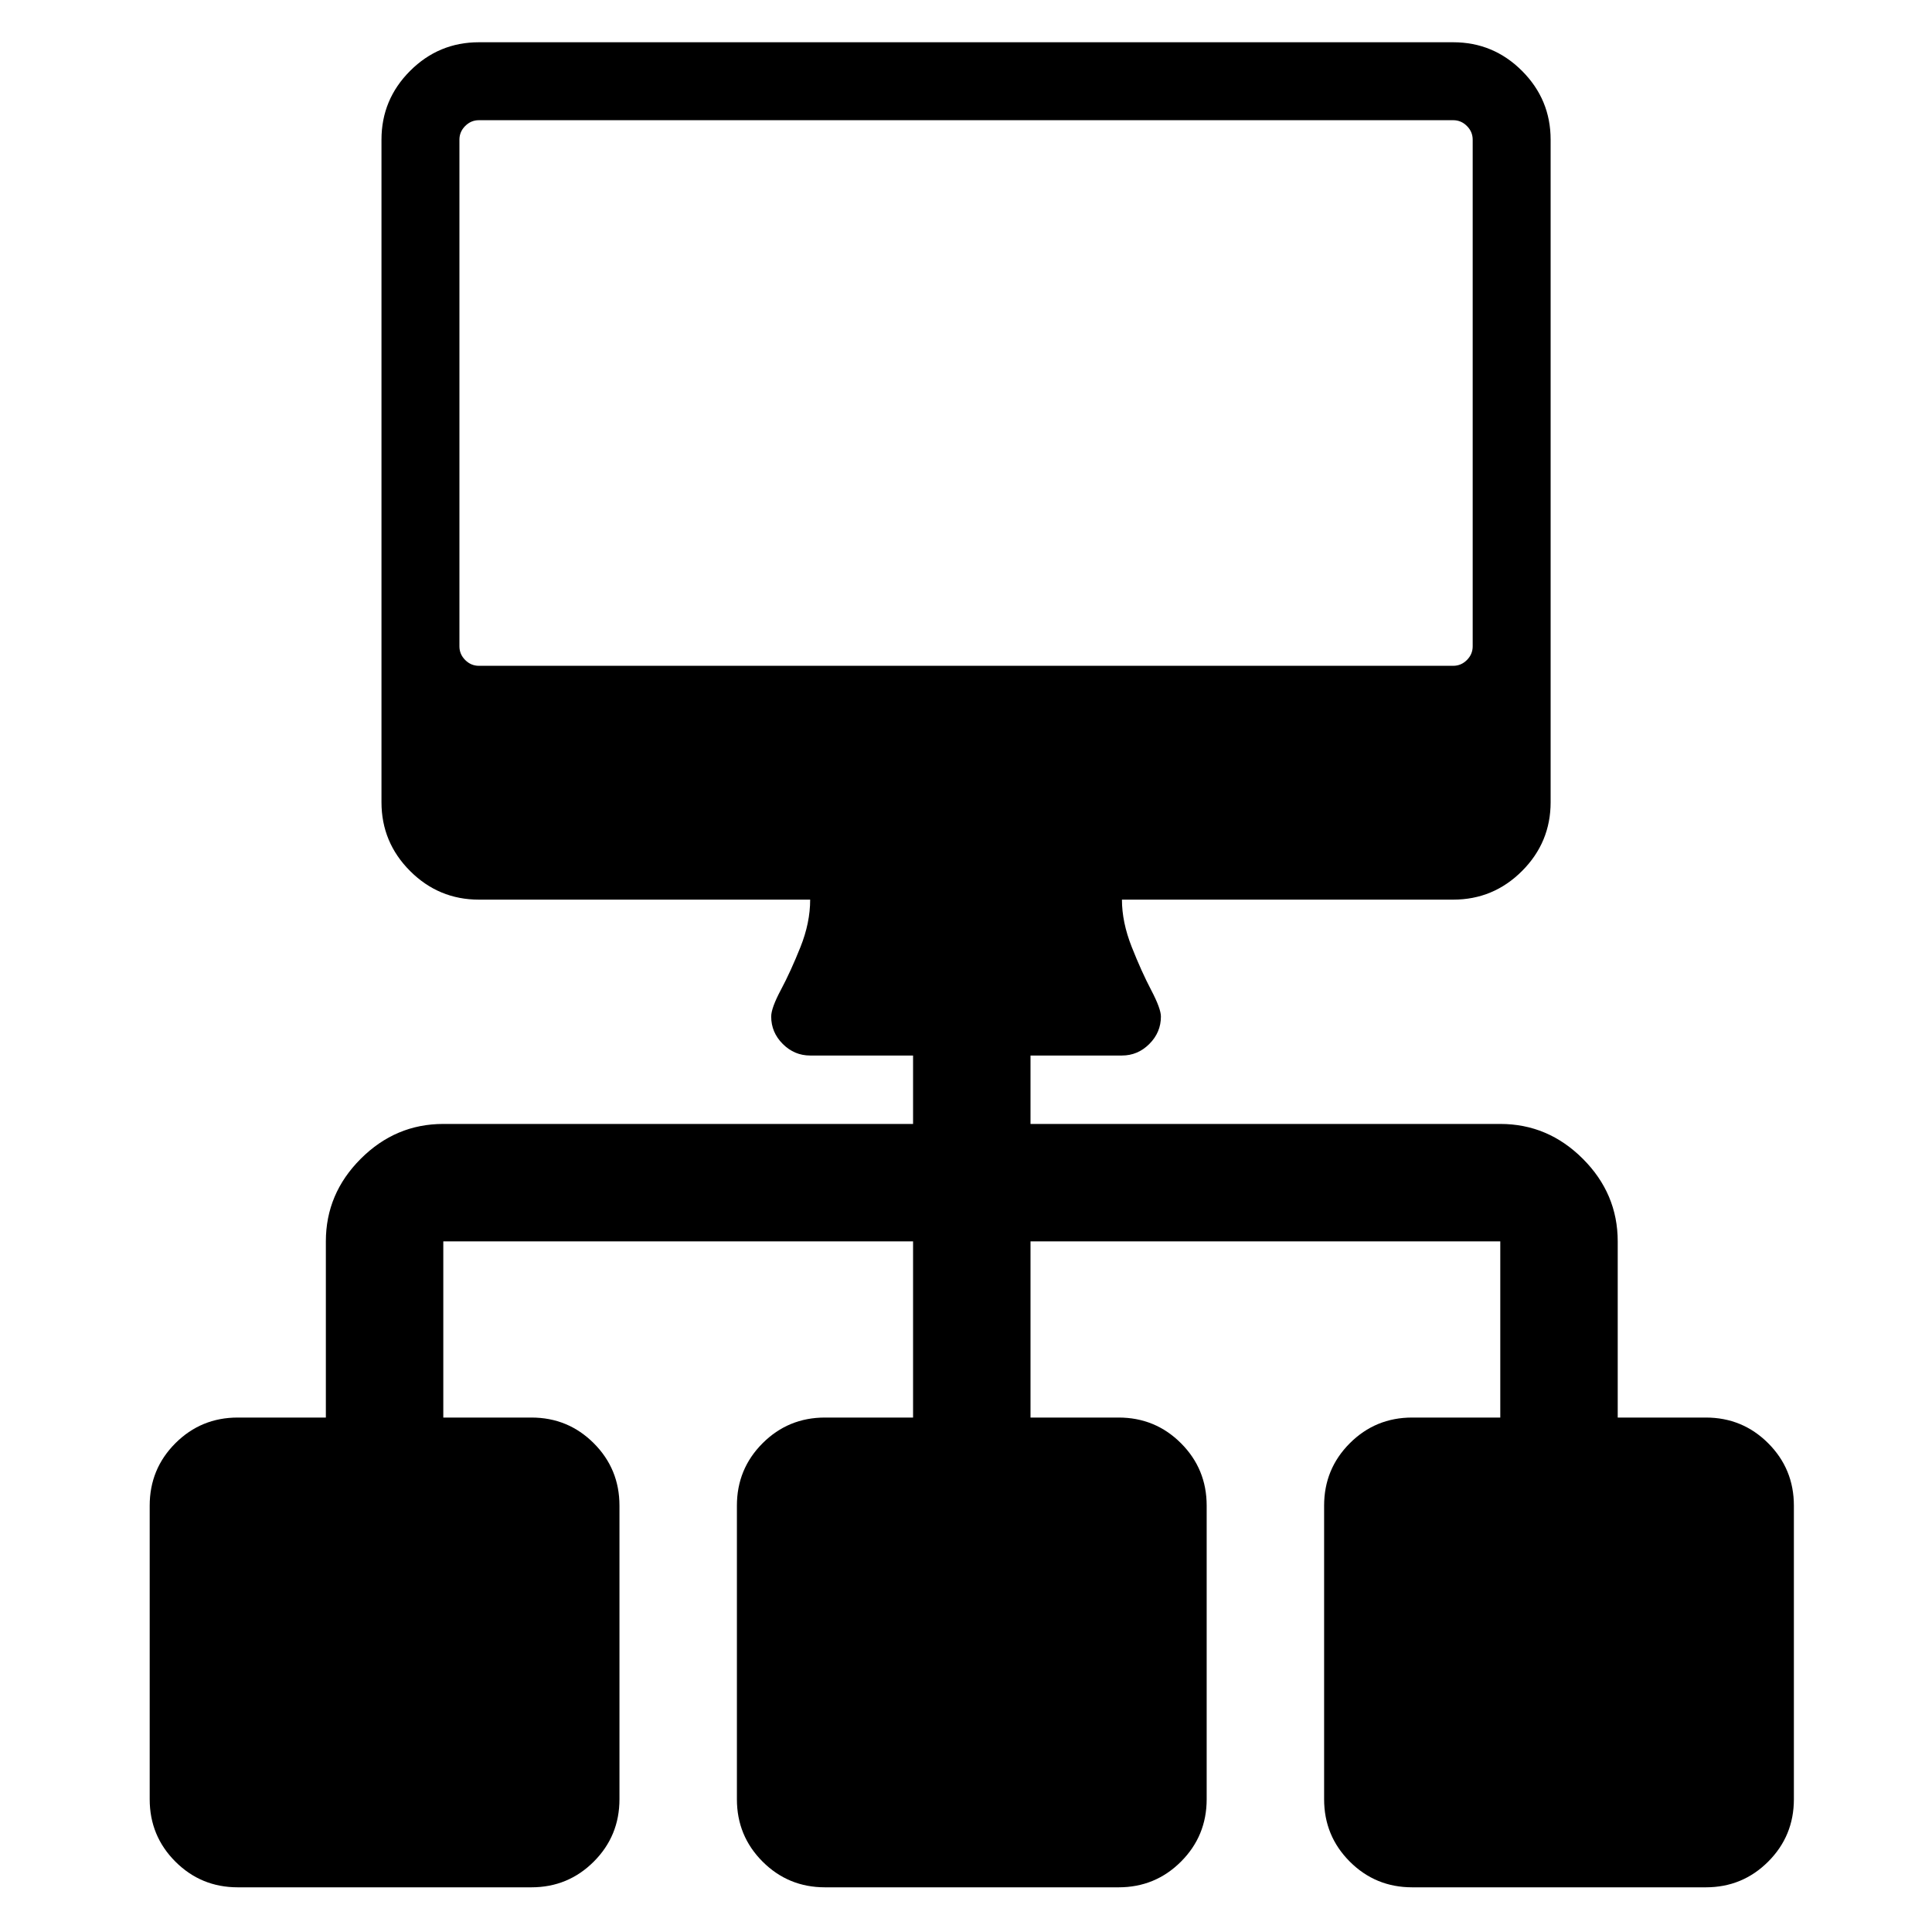
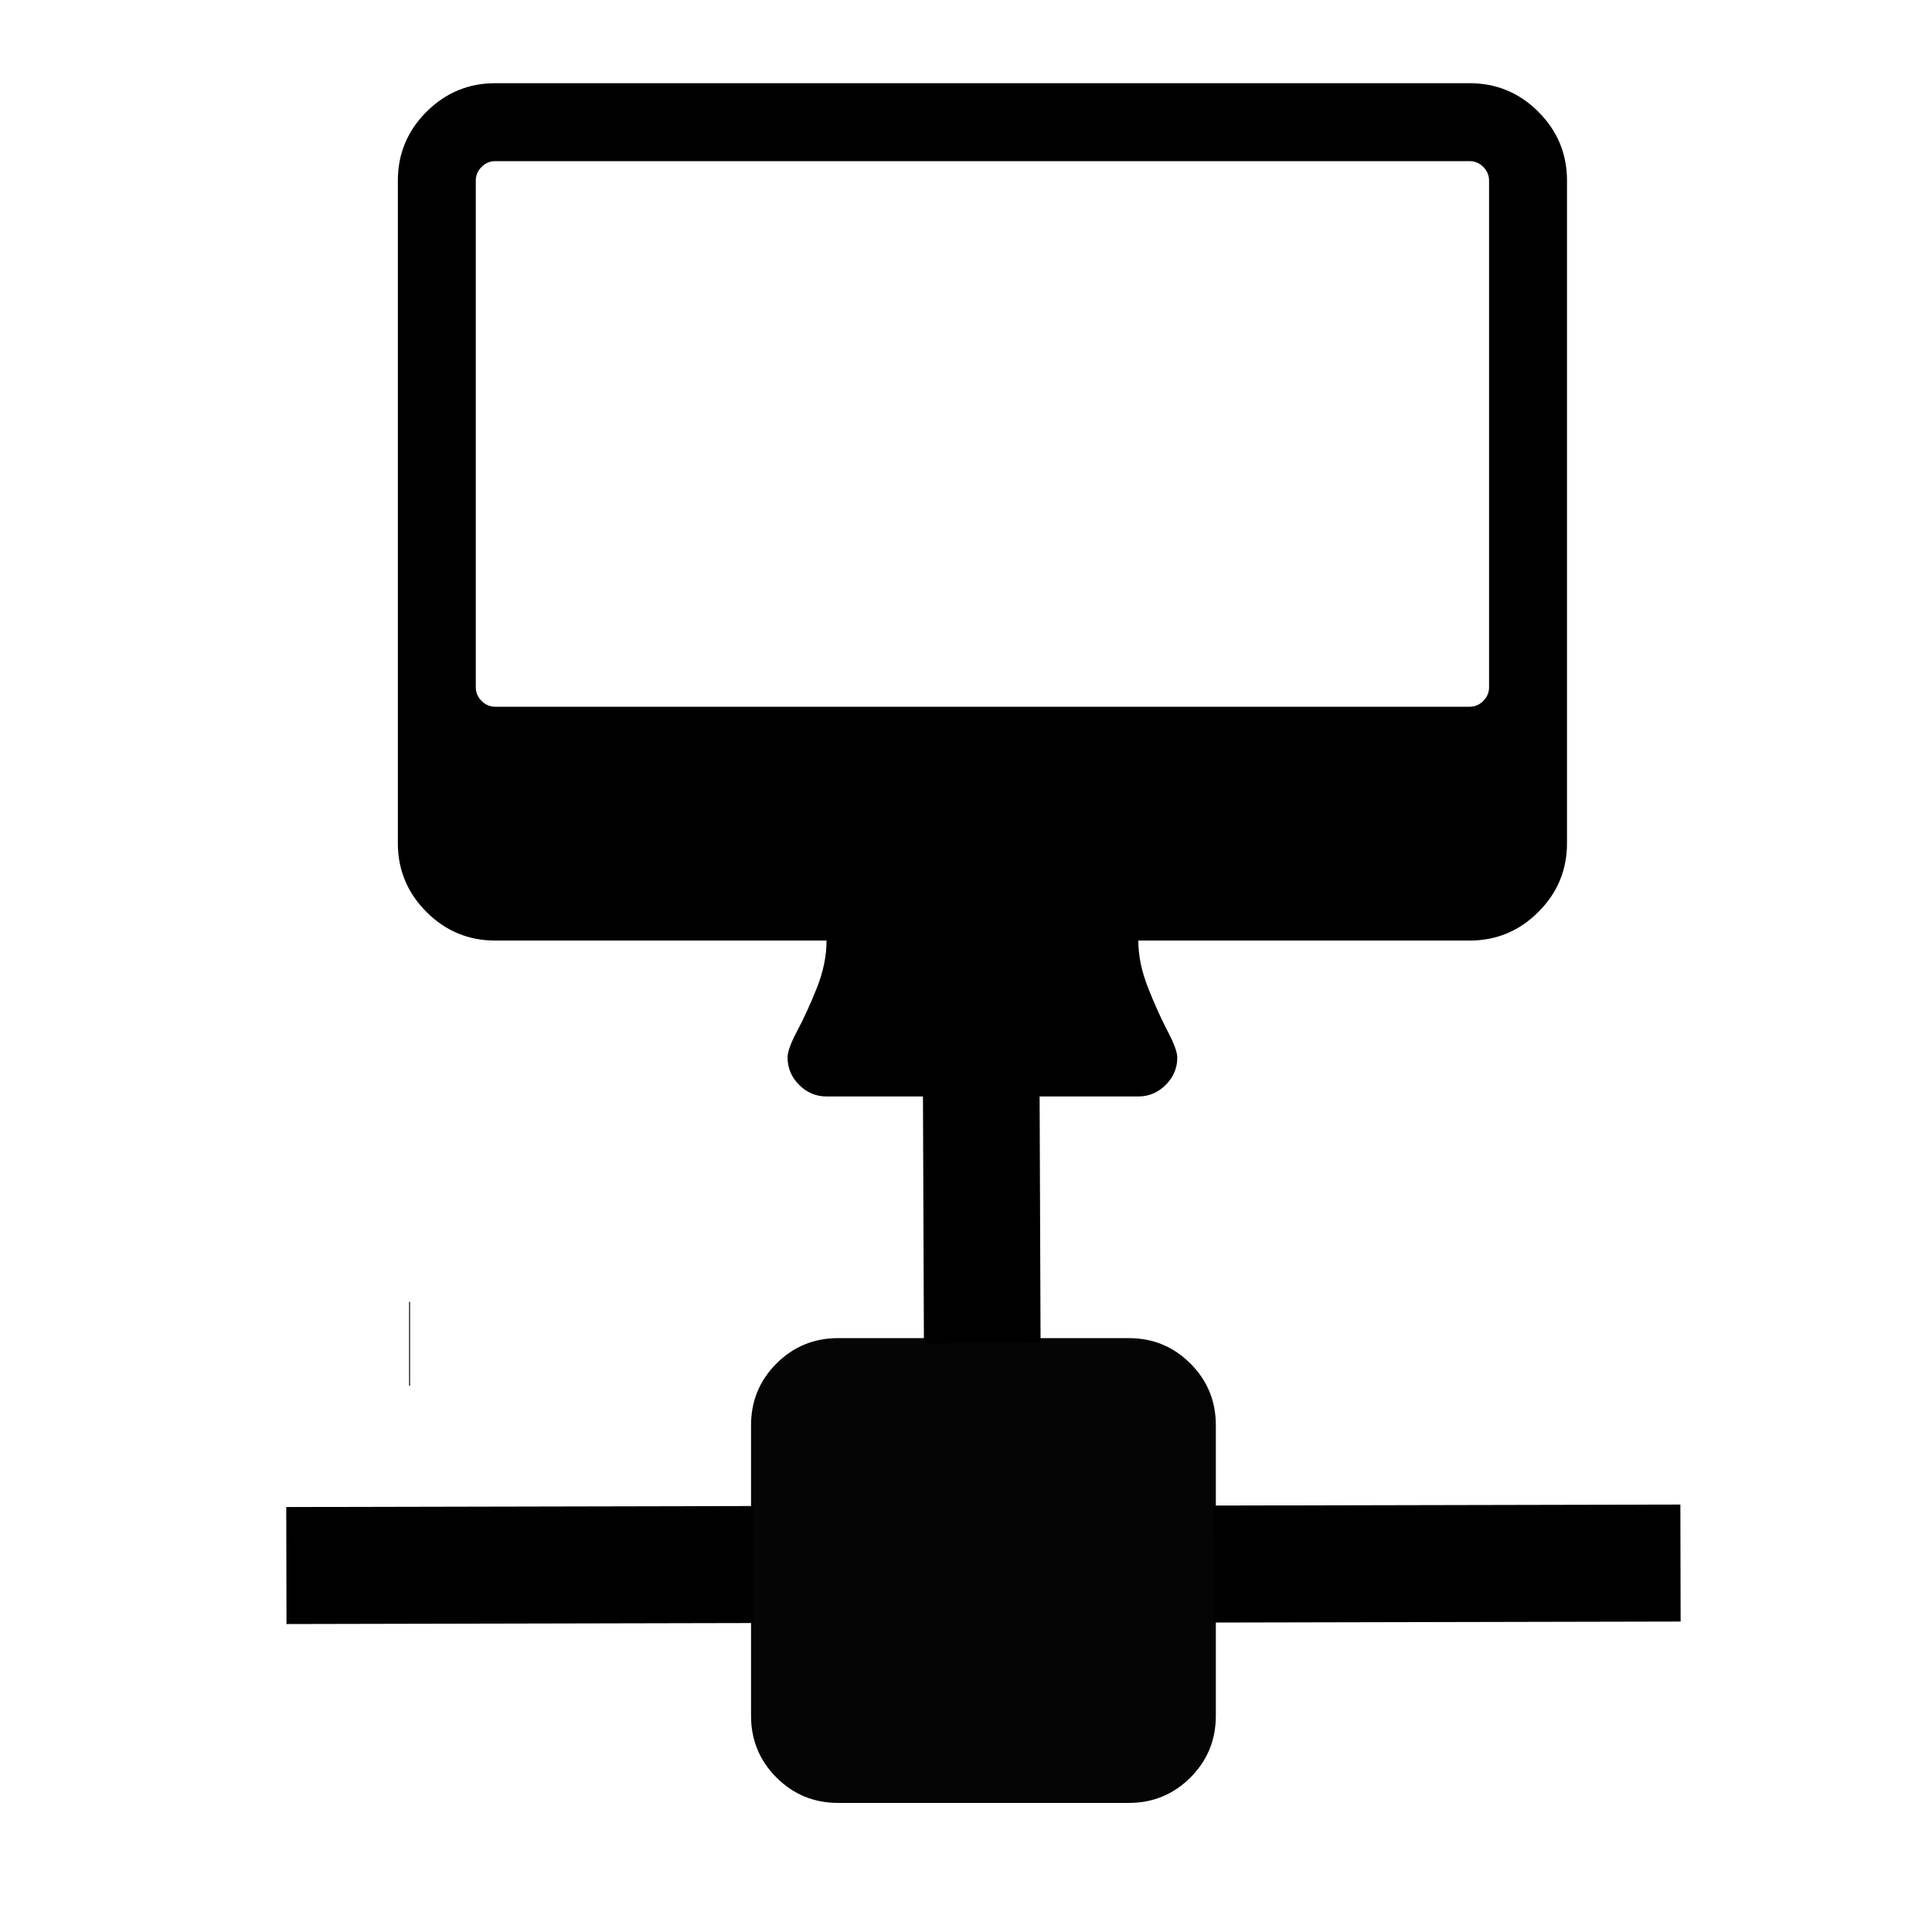
<svg xmlns="http://www.w3.org/2000/svg" width="2048" height="2048" viewBox="-128 -384 2048 2048" id="svg2" version="1.1">
  <defs id="defs10" />
-   <g transform="matrix(0.972606,0,0,-0.972606,30.68123,1492.139)" id="g4">
-     <path d="m 1792,288 0,-320 c 0,-26.667 -9.333,-49.333 -28,-68 -18.667,-18.667 -41.333,-28 -68,-28 l -320,0 c -26.667,0 -49.333,9.333 -68,28 -18.667,18.667 -28,41.333 -28,68 l 0,320 c 0,26.667 9.333,49.333 28,68 18.667,18.667 41.333,28 68,28 l 96,0 0,192 -512,0 0,-192 96,0 c 26.667,0 49.333,-9.333 68,-28 18.667,-18.667 28,-41.333 28,-68 l 0,-320 c 0,-26.667 -9.333,-49.333 -28,-68 -18.667,-18.667 -41.333,-28 -68,-28 l -320,0 c -26.667,0 -49.333,9.333 -68,28 -18.667,18.667 -28,41.333 -28,68 l 0,320 c 0,26.667 9.333,49.333 28,68 18.667,18.667 41.333,28 68,28 l 96,0 0,192 -512,0 0,-192 96,0 c 26.667,0 49.333,-9.333 68,-28 18.667,-18.667 28,-41.333 28,-68 l 0,-320 c 0,-26.667 -9.333,-49.333 -28,-68 -18.667,-18.667 -41.333,-28 -68,-28 l -320,0 c -26.667,0 -49.333,9.333 -68,28 C 9.333,-81.333 0,-58.667 0,-32 l 0,320 c 0,26.667 9.333,49.333 28,68 18.667,18.667 41.333,28 68,28 l 96,0 0,192 c 0,34.667 12.667,64.667 38,90 25.333,25.333 55.333,38 90,38 l 512,0 0,192 c -1.299,-1.966 128,0 128,0 l 0,-192 512,0 c 34.667,0 64.667,-12.667 90,-38 25.333,-25.333 38,-55.333 38,-90 l 0,-192 96,0 c 26.667,0 49.333,-9.333 68,-28 18.667,-18.667 28,-41.333 28,-68 z" id="path6" style="fill:#000000" />
-   </g>
-   <g transform="matrix(0.645494,0,0,-0.645494,276.3835,652.2734)" id="g4-9">
+   <g transform="matrix(0.645494,0,0,-0.645494,293.7394,695.6632)" id="g4-9">
    <path style="fill:#000000" d="m 1792,544 v 832 q 0,13 -9.5,22.5 -9.5,9.5 -22.5,9.5 H 160 q -13,0 -22.5,-9.5 Q 128,1389 128,1376 V 544 q 0,-13 9.5,-22.5 Q 147,512 160,512 h 1600 q 13,0 22.5,9.5 9.5,9.5 9.5,22.5 z m 128,832 V 288 q 0,-66 -47,-113 -47,-47 -113,-47 h -544 q 0,-37 16,-77.5 16,-40.5 32,-71 16,-30.5 16,-43.5 0,-26 -19,-45 -19,-19 -45,-19 H 704 q -26,0 -45,19 -19,19 -19,45 0,14 16,44 16,30 32,70 16,40 16,78 H 160 Q 94,128 47,175 0,222 0,288 v 1088 q 0,66 47,113 47,47 113,47 h 1600 q 66,0 113,-47 47,-47 47,-113 z" id="path6-8" />
  </g>
+   <g transform="matrix(0.9623365,0,0,-0.9623365,52.23475,1404)" id="g4-5">
+     <path d="m 960,384 96,0 c 26.667,0 49.333,-9.333 68,-28 18.667,-18.667 28,-41.333 28,-68 l 0,-320 c 0,-26.667 -9.333,-49.333 -28,-68 -18.667,-18.667 -41.333,-28 -68,-28 l -320,0 c -26.667,0 -49.333,9.333 -68,28 -18.667,18.667 -28,41.333 -28,68 l 0,320 c 0,26.667 9.333,49.333 28,68 18.667,18.667 41.333,28 68,28 l 96,0 c 1.031,0.344 128,0 128,0 z" id="path6-0" style="opacity:0.98;fill:#000000" />
+   </g>
+   <path style="fill:none;stroke:#000000;stroke-width:0.989px;stroke-linecap:butt;stroke-linejoin:miter;stroke-opacity:1" d="m 306.162,995.969 0,89.05" id="path3765" />
+   <path style="fill:none;stroke:#000000;stroke-width:124.026;stroke-linecap:butt;stroke-linejoin:miter;stroke-miterlimit:4;stroke-opacity:1;stroke-dasharray:none" d="m 1159.116,1273.958 494.275,-1.063" id="path3767-0" />
+   <path style="fill:none;stroke:#000000;stroke-width:124.026;stroke-linecap:butt;stroke-linejoin:miter;stroke-miterlimit:4;stroke-opacity:1;stroke-dasharray:none" d="m 175.563,1275.538 494.275,-1.063" id="path3767-0-4" />
+   <path style="fill:none;stroke:#000000;stroke-width:123.671;stroke-linecap:butt;stroke-linejoin:miter;stroke-miterlimit:4;stroke-opacity:1;stroke-dasharray:none" d="m 911.799,671.44 1.417,368.438" id="path3767-0-4-3" />
</svg>
